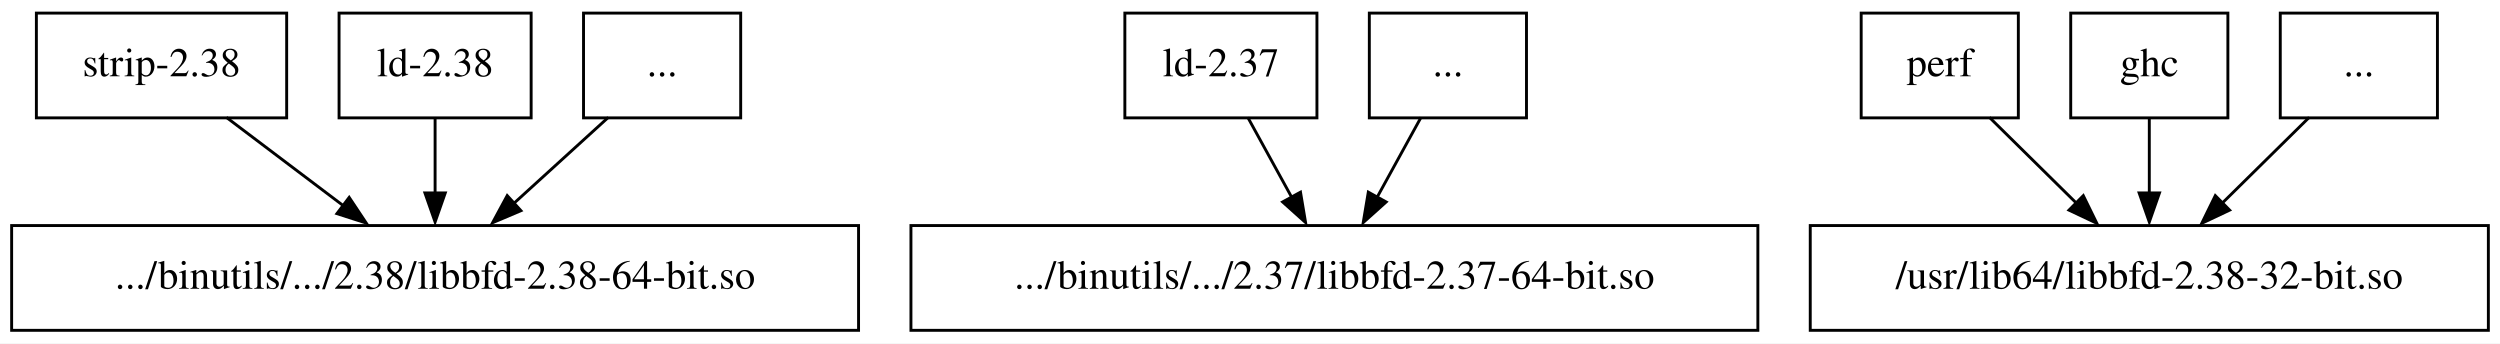
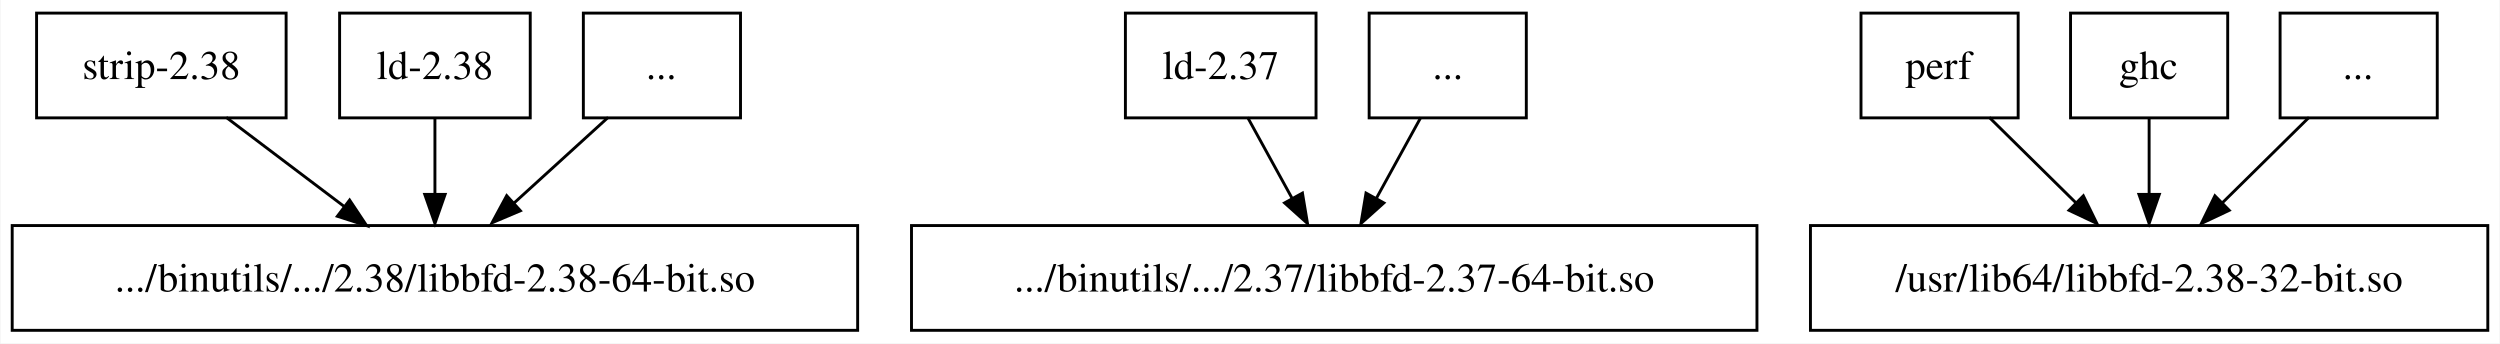
- <svg xmlns="http://www.w3.org/2000/svg" width="859pt" height="118pt" viewBox="0.00 0.00 859.00 118.00">
+ <svg xmlns="http://www.w3.org/2000/svg" width="859pt" height="118pt" viewBox="0.00 0.00 858.62 118.00">
  <g id="graph0" class="graph" transform="scale(1 1) rotate(0) translate(4 114)">
-     <polygon fill="white" stroke="none" points="-4,4 -4,-114 855,-114 855,4 -4,4" />
+     <polygon fill="white" stroke="none" points="-4,4 -4,-114 854.62,-114 854.62,4 -4,4" />
    <g id="node1" class="node">
-       <polygon fill="none" stroke="black" points="8.5,-73.5 8.5,-109.5 94.5,-109.5 94.5,-73.5 8.5,-73.5" />
-       <text text-anchor="middle" x="51.5" y="-87.8" font-family="Times,serif" font-size="14.00">strip-2.38</text>
+       <polygon fill="none" stroke="black" points="8.38,-73.5 8.38,-109.5 94.12,-109.5 94.12,-73.5 8.38,-73.5" />
+       <text text-anchor="middle" x="51.25" y="-86.83" font-family="Times,serif" font-size="14.00">strip-2.38</text>
    </g>
    <g id="node2" class="node">
-       <polygon fill="none" stroke="black" points="0,-0.5 0,-36.5 291,-36.5 291,-0.5 0,-0.5" />
-       <text text-anchor="middle" x="145.5" y="-14.8" font-family="Times,serif" font-size="14.00">.../binutils/.../2.38/libbfd-2.38-64-bit.so</text>
+       <polygon fill="none" stroke="black" points="0,-0.5 0,-36.5 290.5,-36.5 290.5,-0.5 0,-0.5" />
+       <text text-anchor="middle" x="145.25" y="-13.82" font-family="Times,serif" font-size="14.00">.../binutils/.../2.38/libbfd-2.38-64-bit.so</text>
    </g>
    <g id="edge1" class="edge">
-       <path fill="none" stroke="black" d="M73.78,-73.67C85.86,-64.54 101,-53.11 114.25,-43.11" />
-       <polygon fill="black" stroke="black" points="115.98,-46.18 121.85,-37.36 111.76,-40.6 115.98,-46.18" />
+       <path fill="none" stroke="black" d="M73.53,-73.67C85.73,-64.46 101.04,-52.89 114.38,-42.82" />
+       <polygon fill="black" stroke="black" points="115.94,-45.27 121.81,-36.45 111.72,-39.69 115.94,-45.27" />
    </g>
    <g id="node3" class="node">
-       <polygon fill="none" stroke="black" points="112.5,-73.5 112.5,-109.5 178.5,-109.5 178.5,-73.5 112.5,-73.5" />
-       <text text-anchor="middle" x="145.5" y="-87.8" font-family="Times,serif" font-size="14.00">ld-2.38</text>
+       <polygon fill="none" stroke="black" points="112.5,-73.5 112.5,-109.5 178,-109.5 178,-73.5 112.5,-73.5" />
+       <text text-anchor="middle" x="145.25" y="-86.83" font-family="Times,serif" font-size="14.00">ld-2.38</text>
    </g>
    <g id="edge2" class="edge">
-       <path fill="none" stroke="black" d="M145.5,-73.67C145.5,-65.89 145.5,-56.44 145.5,-47.62" />
-       <polygon fill="black" stroke="black" points="149,-47.72 145.5,-37.72 142,-47.72 149,-47.72" />
+       <path fill="none" stroke="black" d="M145.25,-73.67C145.25,-65.72 145.25,-56.01 145.25,-47.02" />
+       <polygon fill="black" stroke="black" points="148.75,-47.21 145.25,-37.21 141.75,-47.21 148.75,-47.21" />
    </g>
    <g id="node4" class="node">
-       <polygon fill="none" stroke="black" points="196.5,-73.5 196.5,-109.5 250.5,-109.5 250.5,-73.5 196.5,-73.5" />
-       <text text-anchor="middle" x="223.5" y="-87.8" font-family="Times,serif" font-size="14.00">...</text>
+       <polygon fill="none" stroke="black" points="196.25,-73.5 196.25,-109.5 250.25,-109.5 250.25,-73.5 196.25,-73.5" />
+       <text text-anchor="middle" x="223" y="-86.83" font-family="Times,serif" font-size="14.00">...</text>
    </g>
    <g id="edge3" class="edge">
-       <path fill="none" stroke="black" d="M205.02,-73.67C195.28,-64.81 183.15,-53.77 172.39,-43.97" />
-       <polygon fill="black" stroke="black" points="174.99,-41.61 165.24,-37.47 170.28,-46.79 174.99,-41.61" />
+       <path fill="none" stroke="black" d="M204.77,-73.67C194.93,-64.72 182.66,-53.55 171.82,-43.68" />
+       <polygon fill="black" stroke="black" points="174.62,-41.59 164.87,-37.45 169.91,-46.77 174.62,-41.59" />
    </g>
    <g id="node5" class="node">
-       <polygon fill="none" stroke="black" points="382.5,-73.5 382.5,-109.5 448.5,-109.5 448.5,-73.5 382.5,-73.5" />
-       <text text-anchor="middle" x="415.5" y="-87.8" font-family="Times,serif" font-size="14.00">ld-2.37</text>
+       <polygon fill="none" stroke="black" points="382.5,-73.5 382.5,-109.5 448,-109.5 448,-73.5 382.5,-73.5" />
+       <text text-anchor="middle" x="415.25" y="-86.83" font-family="Times,serif" font-size="14.00">ld-2.37</text>
    </g>
    <g id="node6" class="node">
-       <polygon fill="none" stroke="black" points="309,-0.5 309,-36.5 600,-36.5 600,-0.5 309,-0.5" />
-       <text text-anchor="middle" x="454.5" y="-14.8" font-family="Times,serif" font-size="14.00">.../binutils/.../2.37/libbfd-2.37-64-bit.so</text>
+       <polygon fill="none" stroke="black" points="309,-0.5 309,-36.5 599.5,-36.5 599.5,-0.5 309,-0.5" />
+       <text text-anchor="middle" x="454.25" y="-13.82" font-family="Times,serif" font-size="14.00">.../binutils/.../2.37/libbfd-2.37-64-bit.so</text>
    </g>
    <g id="edge4" class="edge">
-       <path fill="none" stroke="black" d="M424.74,-73.67C429.26,-65.45 434.8,-55.36 439.88,-46.12" />
-       <polygon fill="black" stroke="black" points="442.85,-47.98 444.6,-37.53 436.71,-44.61 442.85,-47.98" />
+       <path fill="none" stroke="black" d="M424.49,-73.67C429.06,-65.36 434.67,-55.14 439.79,-45.83" />
+       <polygon fill="black" stroke="black" points="443.33,-47.66 445.07,-37.21 437.19,-44.28 443.33,-47.66" />
    </g>
    <g id="node7" class="node">
-       <polygon fill="none" stroke="black" points="466.5,-73.5 466.5,-109.5 520.5,-109.5 520.5,-73.5 466.5,-73.5" />
-       <text text-anchor="middle" x="493.5" y="-87.8" font-family="Times,serif" font-size="14.00">... </text>
+       <polygon fill="none" stroke="black" points="466.25,-73.5 466.25,-109.5 520.25,-109.5 520.25,-73.5 466.25,-73.5" />
+       <text text-anchor="middle" x="493.25" y="-86.83" font-family="Times,serif" font-size="14.00">... </text>
    </g>
    <g id="edge5" class="edge">
-       <path fill="none" stroke="black" d="M484.26,-73.67C479.74,-65.45 474.2,-55.36 469.12,-46.12" />
-       <polygon fill="black" stroke="black" points="472.29,-44.61 464.4,-37.53 466.15,-47.98 472.29,-44.61" />
+       <path fill="none" stroke="black" d="M484.01,-73.67C479.44,-65.36 473.83,-55.14 468.71,-45.83" />
+       <polygon fill="black" stroke="black" points="471.31,-44.28 463.43,-37.21 465.17,-47.66 471.31,-44.28" />
    </g>
    <g id="node8" class="node">
-       <polygon fill="none" stroke="black" points="635.5,-73.5 635.5,-109.5 689.5,-109.5 689.5,-73.5 635.5,-73.5" />
-       <text text-anchor="middle" x="662.5" y="-87.8" font-family="Times,serif" font-size="14.00">perf</text>
+       <polygon fill="none" stroke="black" points="635.25,-73.5 635.25,-109.5 689.25,-109.5 689.25,-73.5 635.25,-73.5" />
+       <text text-anchor="middle" x="661.88" y="-86.83" font-family="Times,serif" font-size="14.00">perf</text>
    </g>
    <g id="node9" class="node">
-       <polygon fill="none" stroke="black" points="618,-0.5 618,-36.5 851,-36.5 851,-0.5 618,-0.5" />
-       <text text-anchor="middle" x="734.5" y="-14.8" font-family="Times,serif" font-size="14.00">/usr/lib64/libbfd-2.38-32-bit.so</text>
+       <polygon fill="none" stroke="black" points="617.88,-0.5 617.88,-36.5 850.62,-36.5 850.62,-0.5 617.88,-0.5" />
+       <text text-anchor="middle" x="734.25" y="-13.82" font-family="Times,serif" font-size="14.00">/usr/lib64/libbfd-2.38-32-bit.so</text>
    </g>
    <g id="edge6" class="edge">
-       <path fill="none" stroke="black" d="M679.56,-73.67C688.53,-64.83 699.69,-53.83 709.6,-44.05" />
-       <polygon fill="black" stroke="black" points="711.82,-46.78 716.48,-37.27 706.9,-41.8 711.82,-46.78" />
+       <path fill="none" stroke="black" d="M679.31,-73.67C688.37,-64.74 699.66,-53.61 709.65,-43.76" />
+       <polygon fill="black" stroke="black" points="711.65,-46.72 716.31,-37.21 706.73,-41.73 711.65,-46.72" />
    </g>
    <g id="node10" class="node">
-       <polygon fill="none" stroke="black" points="707.5,-73.5 707.5,-109.5 761.5,-109.5 761.5,-73.5 707.5,-73.5" />
-       <text text-anchor="middle" x="734.5" y="-87.8" font-family="Times,serif" font-size="14.00">ghc</text>
+       <polygon fill="none" stroke="black" points="707.25,-73.5 707.25,-109.5 761.25,-109.5 761.25,-73.5 707.25,-73.5" />
+       <text text-anchor="middle" x="734" y="-86.83" font-family="Times,serif" font-size="14.00">ghc</text>
    </g>
    <g id="edge7" class="edge">
-       <path fill="none" stroke="black" d="M734.5,-73.67C734.5,-65.89 734.5,-56.44 734.5,-47.62" />
-       <polygon fill="black" stroke="black" points="738,-47.72 734.5,-37.72 731,-47.72 738,-47.72" />
+       <path fill="none" stroke="black" d="M734.25,-73.67C734.25,-65.72 734.25,-56.01 734.25,-47.02" />
+       <polygon fill="black" stroke="black" points="737.75,-47.21 734.25,-37.21 730.75,-47.21 737.75,-47.21" />
    </g>
    <g id="node11" class="node">
-       <polygon fill="none" stroke="black" points="779.5,-73.5 779.5,-109.5 833.5,-109.5 833.5,-73.5 779.5,-73.5" />
-       <text text-anchor="middle" x="806.5" y="-87.8" font-family="Times,serif" font-size="14.00">...  </text>
+       <polygon fill="none" stroke="black" points="779.25,-73.5 779.25,-109.5 833.25,-109.5 833.25,-73.5 779.25,-73.5" />
+       <text text-anchor="middle" x="806" y="-86.83" font-family="Times,serif" font-size="14.00">...  </text>
    </g>
    <g id="edge8" class="edge">
-       <path fill="none" stroke="black" d="M789.44,-73.67C780.47,-64.83 769.31,-53.83 759.4,-44.05" />
-       <polygon fill="black" stroke="black" points="762.1,-41.8 752.52,-37.27 757.18,-46.78 762.1,-41.8" />
+       <path fill="none" stroke="black" d="M789.19,-73.67C780.13,-64.74 768.84,-53.61 758.85,-43.76" />
+       <polygon fill="black" stroke="black" points="761.77,-41.73 752.19,-37.21 756.85,-46.72 761.77,-41.73" />
    </g>
  </g>
</svg>
